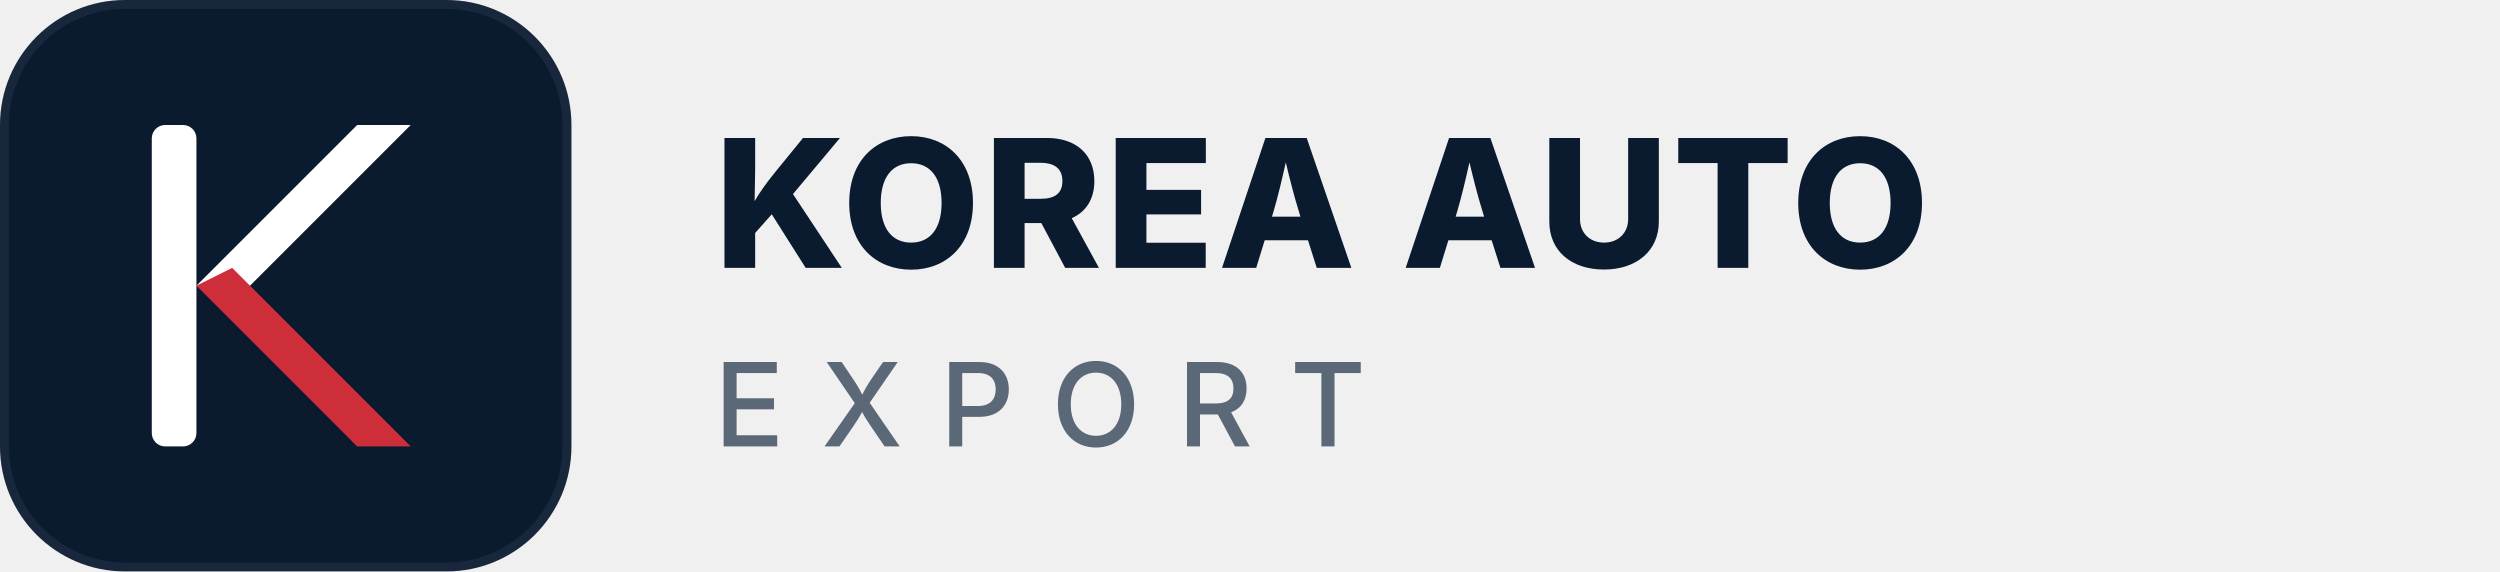
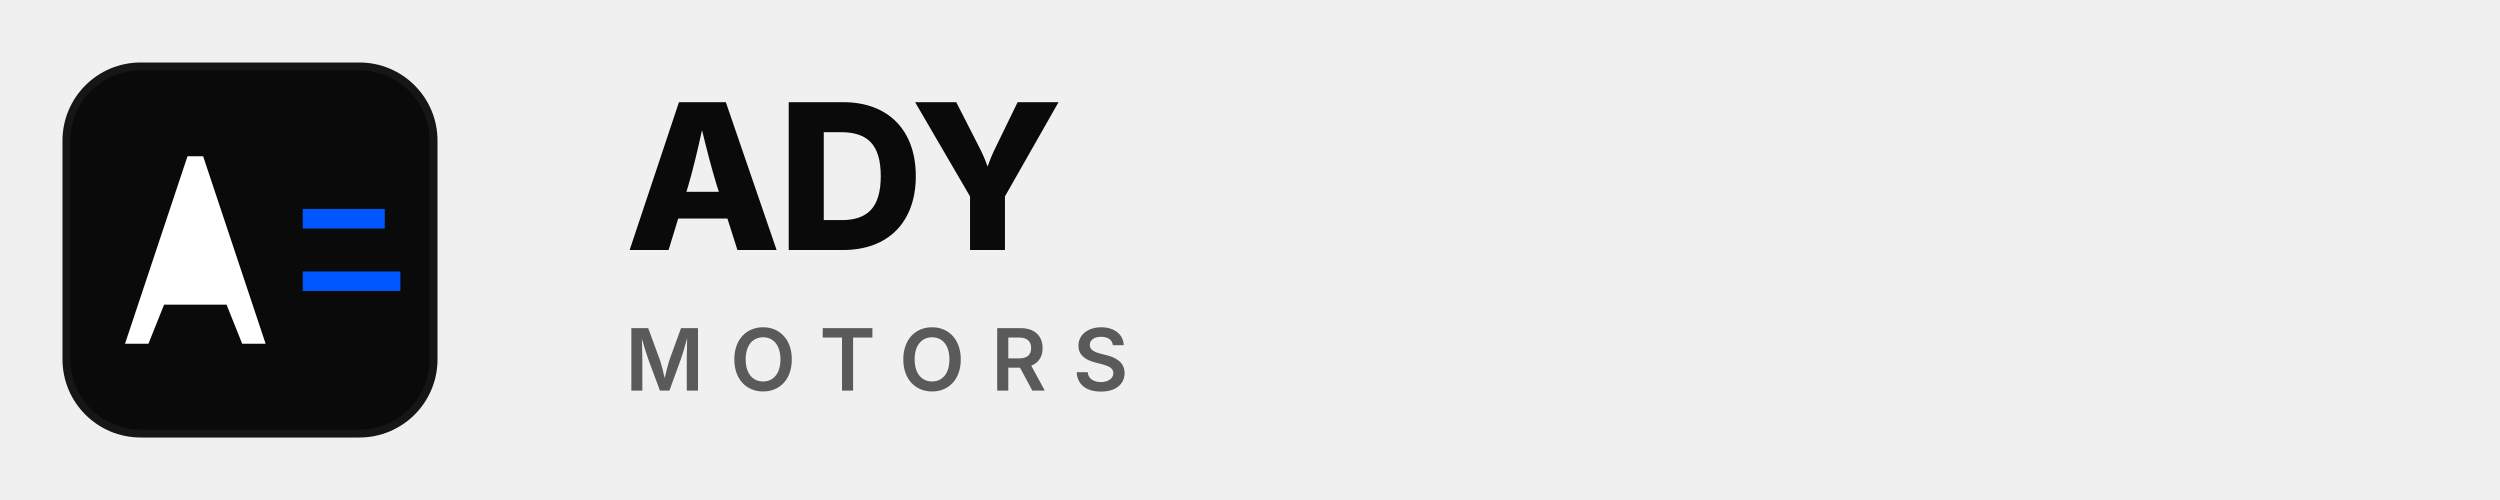
- <svg xmlns="http://www.w3.org/2000/svg" viewBox="0 0 280 64" role="img" aria-label="Korea Auto Export">
-   <g transform="translate(0,0)">
-     <rect width="64" height="64" rx="14" fill="#0A1A2F" />
-     <rect x="0.5" y="0.5" width="63" height="63" rx="13.5" fill="none" stroke="rgba(255,255,255,0.06)" />
-     <rect x="17" y="14" width="5" height="36" rx="1.5" fill="#ffffff" />
-     <path d="M22 32 L40 14 L46 14 L26 34 Z" fill="#ffffff" />
-     <path d="M22 32 L40 50 L46 50 L26 30 Z" fill="#CD2E3A" />
+ <svg xmlns="http://www.w3.org/2000/svg" viewBox="0 0 320 64" role="img" aria-label="ADY Motors">
+   <g>
+     <rect x="8" y="8" width="48" height="48" rx="10" fill="#0A0A0A" />
+     <rect x="8.5" y="8.5" width="47" height="47" rx="9.5" fill="none" stroke="rgba(255,255,255,0.05)" />
+     <path d="M16 44 L24 20 L26 20 L34 44 L31 44 L29 39 L21 39 L19 44 Z" fill="#FFFFFF" />
+     <rect x="21.5" y="34.5" width="7" height="2.2" fill="#FFFFFF" />
+     <line x1="40" y1="28" x2="48" y2="28" stroke="#0057FF" stroke-width="2.5" stroke-linecap="square" />
+     <line x1="40" y1="36" x2="50" y2="36" stroke="#0057FF" stroke-width="2.5" stroke-linecap="square" />
  </g>
-   <g transform="translate(80, 0)" font-family="Inter, system-ui, -apple-system, 'Segoe UI', sans-serif" fill="#0A1A2F">
-     <text x="0" y="30" font-size="20" font-weight="800" letter-spacing="0.02em">KOREA AUTO</text>
-     <text x="0" y="50" font-size="13" font-weight="500" letter-spacing="0.32em" fill="#5B6877">EXPORT</text>
+   <g font-family="Inter, system-ui, -apple-system, 'Segoe UI', sans-serif" fill="#0A0A0A">
+     <text x="80" y="32" font-size="26" font-weight="800" letter-spacing="-0.02em">ADY</text>
+     <text x="80" y="50" font-size="11" font-weight="600" letter-spacing="0.30em" fill="#5A5A5A">MOTORS</text>
  </g>
</svg>
